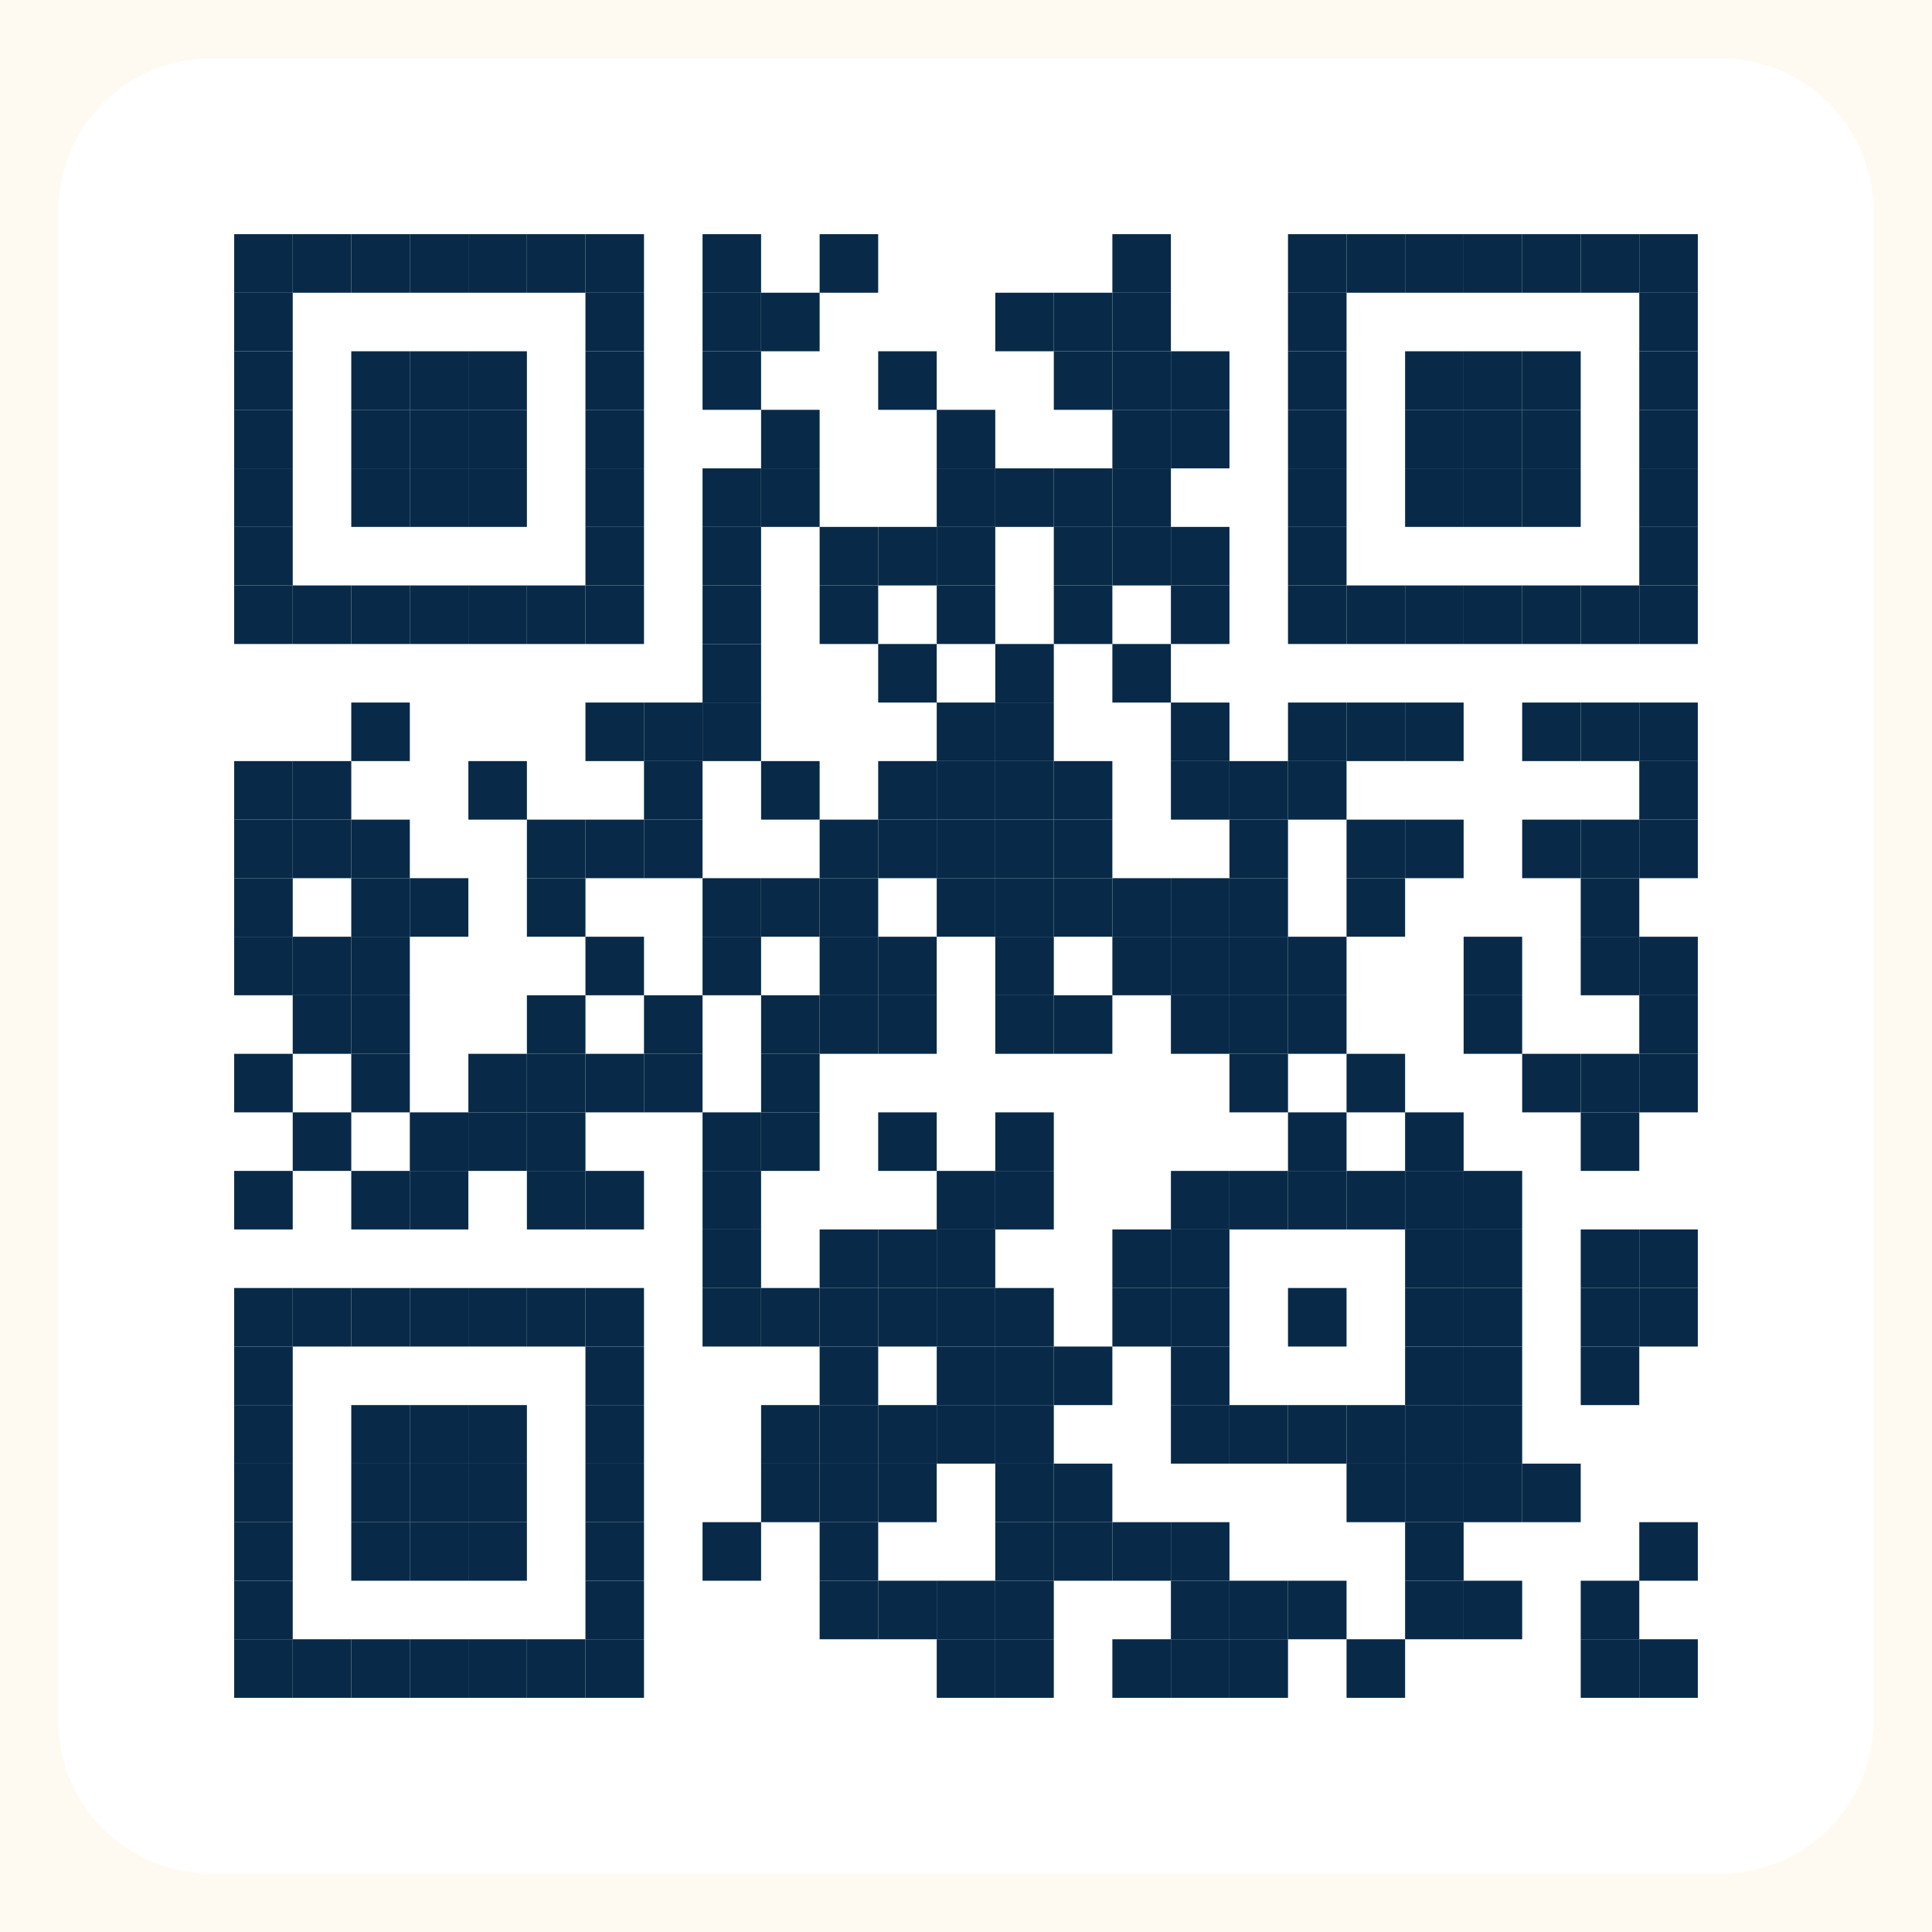
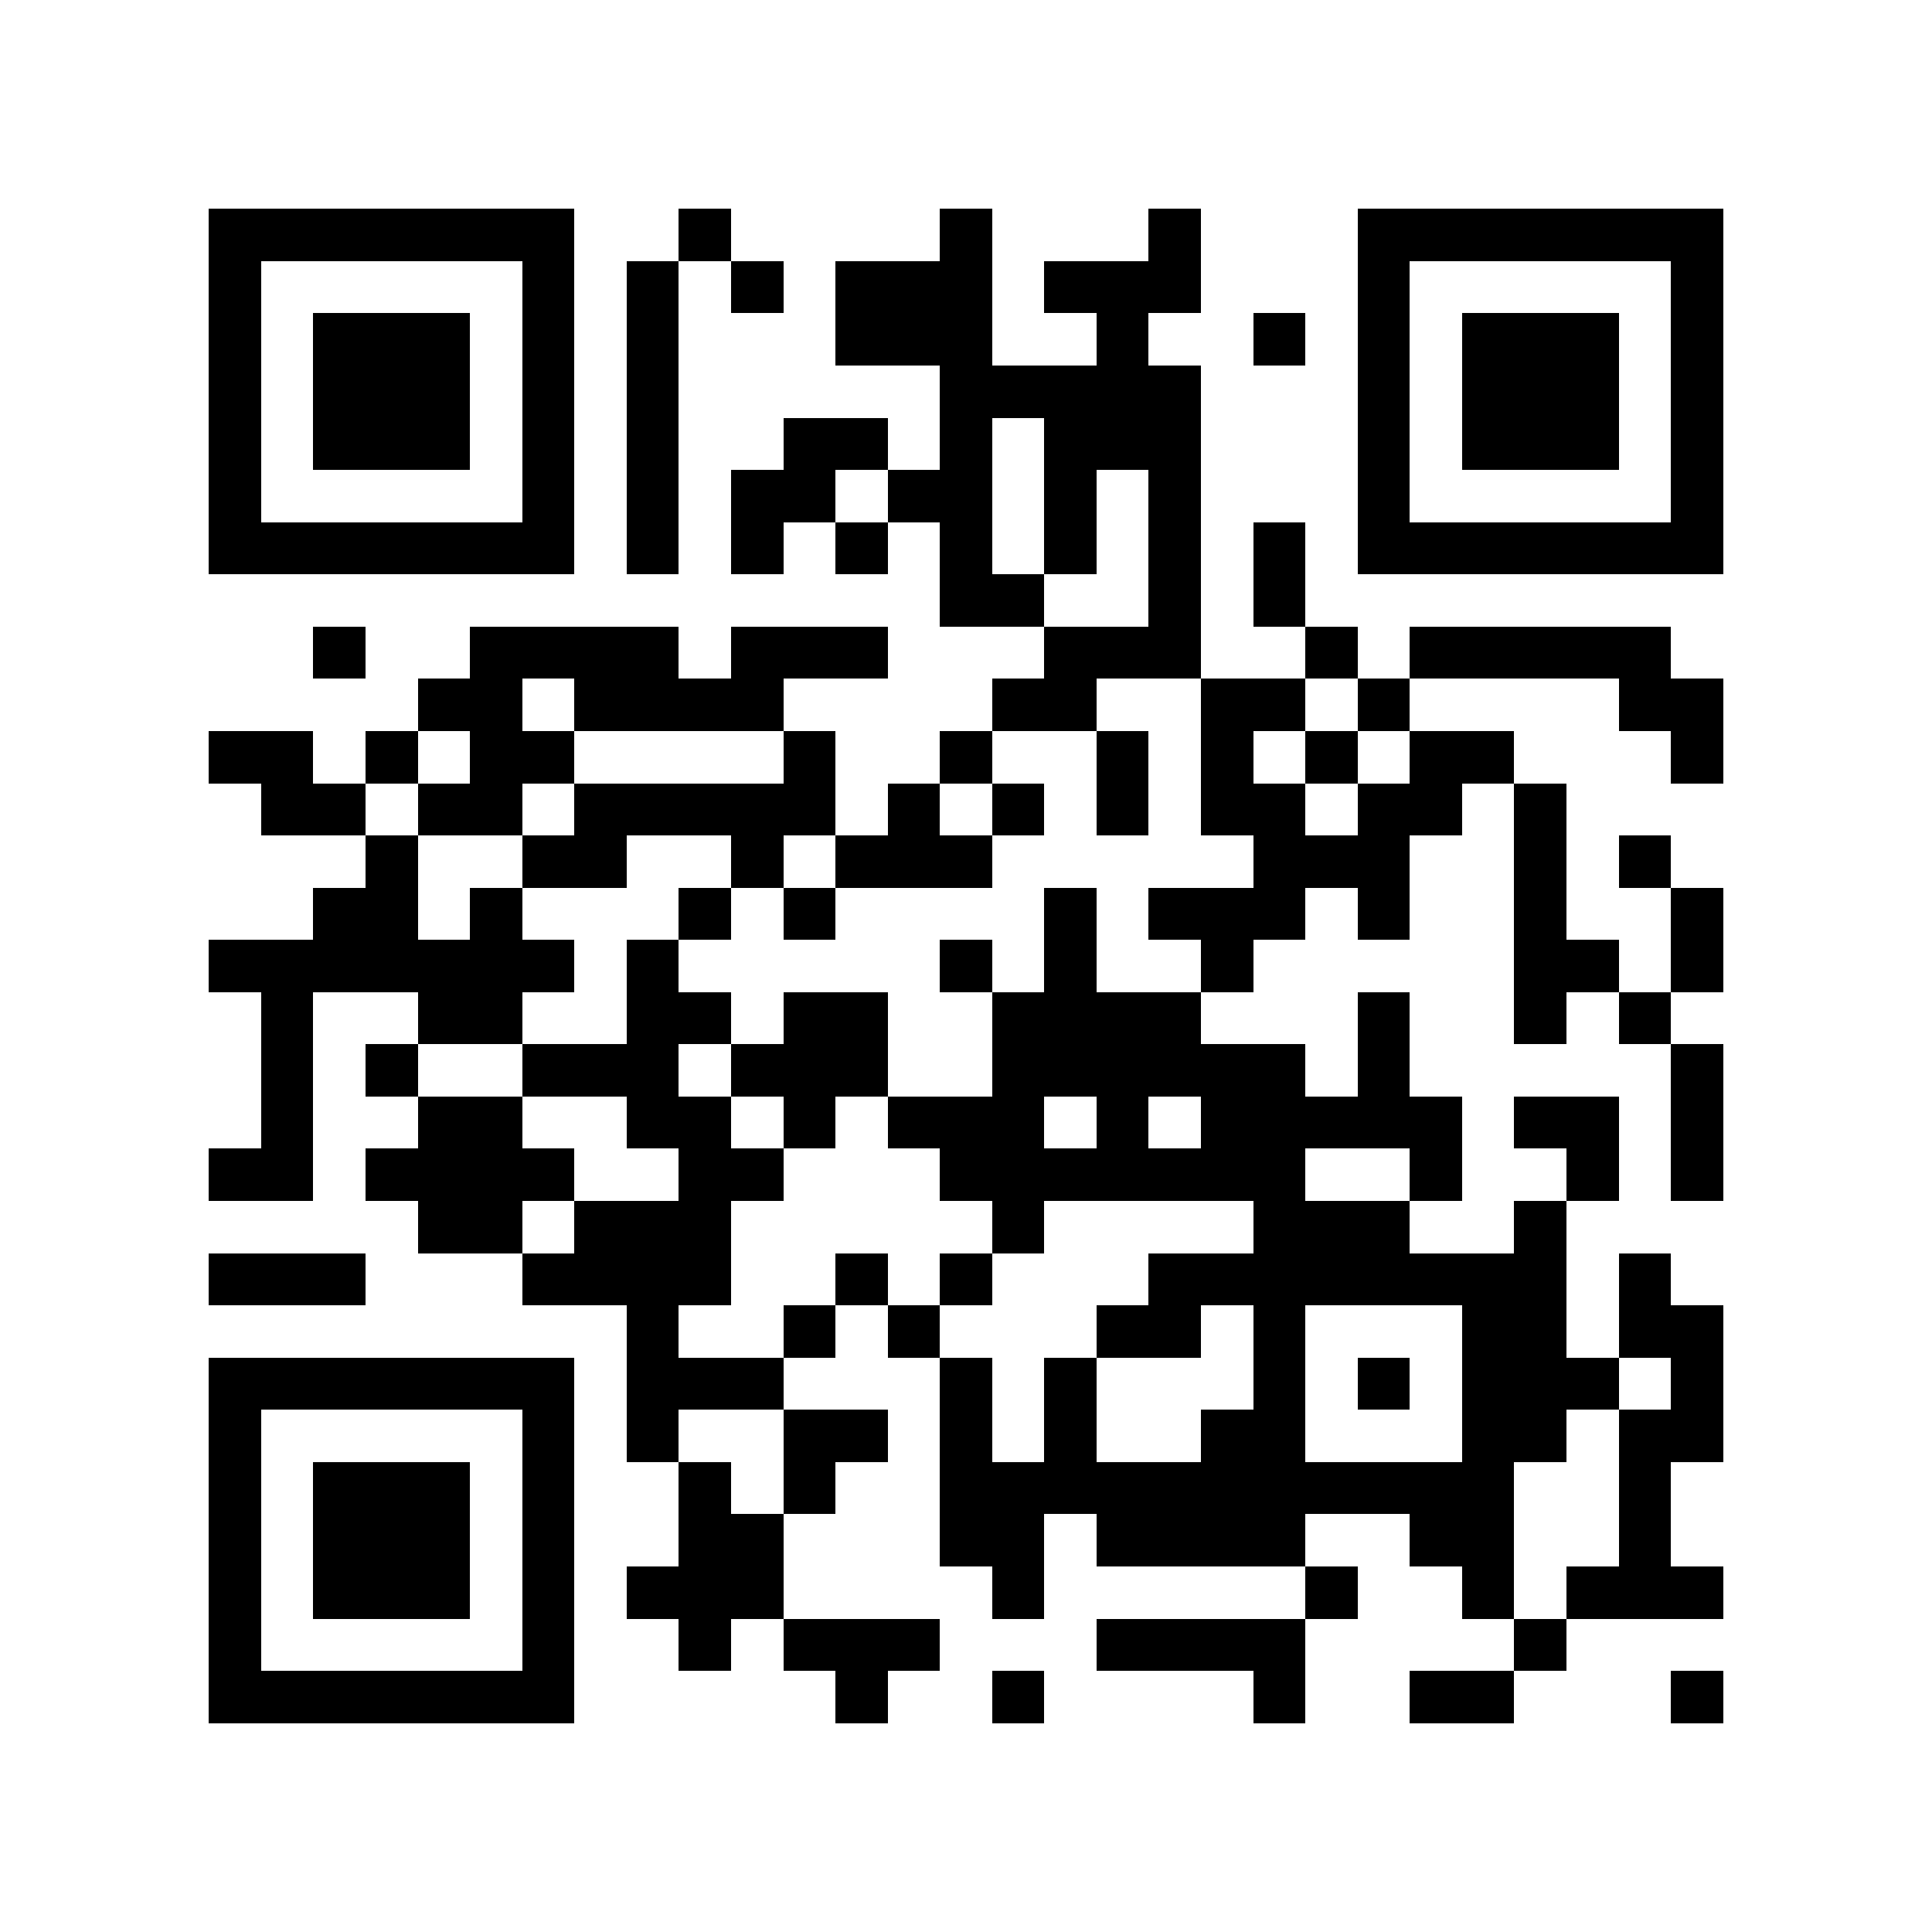
- <svg xmlns="http://www.w3.org/2000/svg" viewBox="0 0 330 330" role="img" aria-label="Aarohimart website QR code">
-   <rect width="100%" height="100%" fill="#fffaf1" />
-   <rect x="10" y="10" width="310" height="310" rx="26" fill="#ffffff" />
-   <rect x="40" y="40" width="10" height="10" fill="#082a48" />
-   <rect x="50" y="40" width="10" height="10" fill="#082a48" />
-   <rect x="60" y="40" width="10" height="10" fill="#082a48" />
-   <rect x="70" y="40" width="10" height="10" fill="#082a48" />
-   <rect x="80" y="40" width="10" height="10" fill="#082a48" />
-   <rect x="90" y="40" width="10" height="10" fill="#082a48" />
-   <rect x="100" y="40" width="10" height="10" fill="#082a48" />
-   <rect x="120" y="40" width="10" height="10" fill="#082a48" />
-   <rect x="140" y="40" width="10" height="10" fill="#082a48" />
-   <rect x="190" y="40" width="10" height="10" fill="#082a48" />
-   <rect x="220" y="40" width="10" height="10" fill="#082a48" />
-   <rect x="230" y="40" width="10" height="10" fill="#082a48" />
-   <rect x="240" y="40" width="10" height="10" fill="#082a48" />
-   <rect x="250" y="40" width="10" height="10" fill="#082a48" />
-   <rect x="260" y="40" width="10" height="10" fill="#082a48" />
-   <rect x="270" y="40" width="10" height="10" fill="#082a48" />
-   <rect x="280" y="40" width="10" height="10" fill="#082a48" />
-   <rect x="40" y="50" width="10" height="10" fill="#082a48" />
-   <rect x="100" y="50" width="10" height="10" fill="#082a48" />
-   <rect x="120" y="50" width="10" height="10" fill="#082a48" />
-   <rect x="130" y="50" width="10" height="10" fill="#082a48" />
-   <rect x="170" y="50" width="10" height="10" fill="#082a48" />
-   <rect x="180" y="50" width="10" height="10" fill="#082a48" />
-   <rect x="190" y="50" width="10" height="10" fill="#082a48" />
-   <rect x="220" y="50" width="10" height="10" fill="#082a48" />
-   <rect x="280" y="50" width="10" height="10" fill="#082a48" />
-   <rect x="40" y="60" width="10" height="10" fill="#082a48" />
-   <rect x="60" y="60" width="10" height="10" fill="#082a48" />
-   <rect x="70" y="60" width="10" height="10" fill="#082a48" />
-   <rect x="80" y="60" width="10" height="10" fill="#082a48" />
-   <rect x="100" y="60" width="10" height="10" fill="#082a48" />
-   <rect x="120" y="60" width="10" height="10" fill="#082a48" />
-   <rect x="150" y="60" width="10" height="10" fill="#082a48" />
-   <rect x="180" y="60" width="10" height="10" fill="#082a48" />
-   <rect x="190" y="60" width="10" height="10" fill="#082a48" />
-   <rect x="200" y="60" width="10" height="10" fill="#082a48" />
-   <rect x="220" y="60" width="10" height="10" fill="#082a48" />
-   <rect x="240" y="60" width="10" height="10" fill="#082a48" />
-   <rect x="250" y="60" width="10" height="10" fill="#082a48" />
-   <rect x="260" y="60" width="10" height="10" fill="#082a48" />
-   <rect x="280" y="60" width="10" height="10" fill="#082a48" />
-   <rect x="40" y="70" width="10" height="10" fill="#082a48" />
-   <rect x="60" y="70" width="10" height="10" fill="#082a48" />
-   <rect x="70" y="70" width="10" height="10" fill="#082a48" />
-   <rect x="80" y="70" width="10" height="10" fill="#082a48" />
-   <rect x="100" y="70" width="10" height="10" fill="#082a48" />
-   <rect x="130" y="70" width="10" height="10" fill="#082a48" />
-   <rect x="160" y="70" width="10" height="10" fill="#082a48" />
-   <rect x="190" y="70" width="10" height="10" fill="#082a48" />
-   <rect x="200" y="70" width="10" height="10" fill="#082a48" />
-   <rect x="220" y="70" width="10" height="10" fill="#082a48" />
-   <rect x="240" y="70" width="10" height="10" fill="#082a48" />
-   <rect x="250" y="70" width="10" height="10" fill="#082a48" />
-   <rect x="260" y="70" width="10" height="10" fill="#082a48" />
-   <rect x="280" y="70" width="10" height="10" fill="#082a48" />
-   <rect x="40" y="80" width="10" height="10" fill="#082a48" />
-   <rect x="60" y="80" width="10" height="10" fill="#082a48" />
-   <rect x="70" y="80" width="10" height="10" fill="#082a48" />
-   <rect x="80" y="80" width="10" height="10" fill="#082a48" />
-   <rect x="100" y="80" width="10" height="10" fill="#082a48" />
-   <rect x="120" y="80" width="10" height="10" fill="#082a48" />
-   <rect x="130" y="80" width="10" height="10" fill="#082a48" />
-   <rect x="160" y="80" width="10" height="10" fill="#082a48" />
-   <rect x="170" y="80" width="10" height="10" fill="#082a48" />
-   <rect x="180" y="80" width="10" height="10" fill="#082a48" />
-   <rect x="190" y="80" width="10" height="10" fill="#082a48" />
-   <rect x="220" y="80" width="10" height="10" fill="#082a48" />
-   <rect x="240" y="80" width="10" height="10" fill="#082a48" />
-   <rect x="250" y="80" width="10" height="10" fill="#082a48" />
-   <rect x="260" y="80" width="10" height="10" fill="#082a48" />
-   <rect x="280" y="80" width="10" height="10" fill="#082a48" />
-   <rect x="40" y="90" width="10" height="10" fill="#082a48" />
-   <rect x="100" y="90" width="10" height="10" fill="#082a48" />
-   <rect x="120" y="90" width="10" height="10" fill="#082a48" />
-   <rect x="140" y="90" width="10" height="10" fill="#082a48" />
-   <rect x="150" y="90" width="10" height="10" fill="#082a48" />
-   <rect x="160" y="90" width="10" height="10" fill="#082a48" />
-   <rect x="180" y="90" width="10" height="10" fill="#082a48" />
-   <rect x="190" y="90" width="10" height="10" fill="#082a48" />
-   <rect x="200" y="90" width="10" height="10" fill="#082a48" />
-   <rect x="220" y="90" width="10" height="10" fill="#082a48" />
-   <rect x="280" y="90" width="10" height="10" fill="#082a48" />
-   <rect x="40" y="100" width="10" height="10" fill="#082a48" />
-   <rect x="50" y="100" width="10" height="10" fill="#082a48" />
-   <rect x="60" y="100" width="10" height="10" fill="#082a48" />
-   <rect x="70" y="100" width="10" height="10" fill="#082a48" />
-   <rect x="80" y="100" width="10" height="10" fill="#082a48" />
-   <rect x="90" y="100" width="10" height="10" fill="#082a48" />
-   <rect x="100" y="100" width="10" height="10" fill="#082a48" />
-   <rect x="120" y="100" width="10" height="10" fill="#082a48" />
-   <rect x="140" y="100" width="10" height="10" fill="#082a48" />
-   <rect x="160" y="100" width="10" height="10" fill="#082a48" />
-   <rect x="180" y="100" width="10" height="10" fill="#082a48" />
-   <rect x="200" y="100" width="10" height="10" fill="#082a48" />
-   <rect x="220" y="100" width="10" height="10" fill="#082a48" />
-   <rect x="230" y="100" width="10" height="10" fill="#082a48" />
-   <rect x="240" y="100" width="10" height="10" fill="#082a48" />
-   <rect x="250" y="100" width="10" height="10" fill="#082a48" />
-   <rect x="260" y="100" width="10" height="10" fill="#082a48" />
-   <rect x="270" y="100" width="10" height="10" fill="#082a48" />
-   <rect x="280" y="100" width="10" height="10" fill="#082a48" />
-   <rect x="120" y="110" width="10" height="10" fill="#082a48" />
-   <rect x="150" y="110" width="10" height="10" fill="#082a48" />
-   <rect x="170" y="110" width="10" height="10" fill="#082a48" />
-   <rect x="190" y="110" width="10" height="10" fill="#082a48" />
-   <rect x="60" y="120" width="10" height="10" fill="#082a48" />
-   <rect x="100" y="120" width="10" height="10" fill="#082a48" />
-   <rect x="110" y="120" width="10" height="10" fill="#082a48" />
-   <rect x="120" y="120" width="10" height="10" fill="#082a48" />
-   <rect x="160" y="120" width="10" height="10" fill="#082a48" />
-   <rect x="170" y="120" width="10" height="10" fill="#082a48" />
-   <rect x="200" y="120" width="10" height="10" fill="#082a48" />
-   <rect x="220" y="120" width="10" height="10" fill="#082a48" />
-   <rect x="230" y="120" width="10" height="10" fill="#082a48" />
-   <rect x="240" y="120" width="10" height="10" fill="#082a48" />
-   <rect x="260" y="120" width="10" height="10" fill="#082a48" />
-   <rect x="270" y="120" width="10" height="10" fill="#082a48" />
-   <rect x="280" y="120" width="10" height="10" fill="#082a48" />
-   <rect x="40" y="130" width="10" height="10" fill="#082a48" />
-   <rect x="50" y="130" width="10" height="10" fill="#082a48" />
-   <rect x="80" y="130" width="10" height="10" fill="#082a48" />
-   <rect x="110" y="130" width="10" height="10" fill="#082a48" />
-   <rect x="130" y="130" width="10" height="10" fill="#082a48" />
-   <rect x="150" y="130" width="10" height="10" fill="#082a48" />
-   <rect x="160" y="130" width="10" height="10" fill="#082a48" />
-   <rect x="170" y="130" width="10" height="10" fill="#082a48" />
-   <rect x="180" y="130" width="10" height="10" fill="#082a48" />
-   <rect x="200" y="130" width="10" height="10" fill="#082a48" />
-   <rect x="210" y="130" width="10" height="10" fill="#082a48" />
-   <rect x="220" y="130" width="10" height="10" fill="#082a48" />
-   <rect x="280" y="130" width="10" height="10" fill="#082a48" />
-   <rect x="40" y="140" width="10" height="10" fill="#082a48" />
-   <rect x="50" y="140" width="10" height="10" fill="#082a48" />
-   <rect x="60" y="140" width="10" height="10" fill="#082a48" />
-   <rect x="90" y="140" width="10" height="10" fill="#082a48" />
-   <rect x="100" y="140" width="10" height="10" fill="#082a48" />
-   <rect x="110" y="140" width="10" height="10" fill="#082a48" />
-   <rect x="140" y="140" width="10" height="10" fill="#082a48" />
-   <rect x="150" y="140" width="10" height="10" fill="#082a48" />
-   <rect x="160" y="140" width="10" height="10" fill="#082a48" />
-   <rect x="170" y="140" width="10" height="10" fill="#082a48" />
-   <rect x="180" y="140" width="10" height="10" fill="#082a48" />
-   <rect x="210" y="140" width="10" height="10" fill="#082a48" />
-   <rect x="230" y="140" width="10" height="10" fill="#082a48" />
-   <rect x="240" y="140" width="10" height="10" fill="#082a48" />
-   <rect x="260" y="140" width="10" height="10" fill="#082a48" />
-   <rect x="270" y="140" width="10" height="10" fill="#082a48" />
-   <rect x="280" y="140" width="10" height="10" fill="#082a48" />
-   <rect x="40" y="150" width="10" height="10" fill="#082a48" />
-   <rect x="60" y="150" width="10" height="10" fill="#082a48" />
-   <rect x="70" y="150" width="10" height="10" fill="#082a48" />
-   <rect x="90" y="150" width="10" height="10" fill="#082a48" />
-   <rect x="120" y="150" width="10" height="10" fill="#082a48" />
-   <rect x="130" y="150" width="10" height="10" fill="#082a48" />
-   <rect x="140" y="150" width="10" height="10" fill="#082a48" />
-   <rect x="160" y="150" width="10" height="10" fill="#082a48" />
-   <rect x="170" y="150" width="10" height="10" fill="#082a48" />
-   <rect x="180" y="150" width="10" height="10" fill="#082a48" />
-   <rect x="190" y="150" width="10" height="10" fill="#082a48" />
-   <rect x="200" y="150" width="10" height="10" fill="#082a48" />
-   <rect x="210" y="150" width="10" height="10" fill="#082a48" />
-   <rect x="230" y="150" width="10" height="10" fill="#082a48" />
-   <rect x="270" y="150" width="10" height="10" fill="#082a48" />
-   <rect x="40" y="160" width="10" height="10" fill="#082a48" />
-   <rect x="50" y="160" width="10" height="10" fill="#082a48" />
-   <rect x="60" y="160" width="10" height="10" fill="#082a48" />
-   <rect x="100" y="160" width="10" height="10" fill="#082a48" />
-   <rect x="120" y="160" width="10" height="10" fill="#082a48" />
-   <rect x="140" y="160" width="10" height="10" fill="#082a48" />
-   <rect x="150" y="160" width="10" height="10" fill="#082a48" />
-   <rect x="170" y="160" width="10" height="10" fill="#082a48" />
-   <rect x="190" y="160" width="10" height="10" fill="#082a48" />
-   <rect x="200" y="160" width="10" height="10" fill="#082a48" />
-   <rect x="210" y="160" width="10" height="10" fill="#082a48" />
-   <rect x="220" y="160" width="10" height="10" fill="#082a48" />
-   <rect x="250" y="160" width="10" height="10" fill="#082a48" />
-   <rect x="270" y="160" width="10" height="10" fill="#082a48" />
-   <rect x="280" y="160" width="10" height="10" fill="#082a48" />
-   <rect x="50" y="170" width="10" height="10" fill="#082a48" />
-   <rect x="60" y="170" width="10" height="10" fill="#082a48" />
-   <rect x="90" y="170" width="10" height="10" fill="#082a48" />
-   <rect x="110" y="170" width="10" height="10" fill="#082a48" />
-   <rect x="130" y="170" width="10" height="10" fill="#082a48" />
-   <rect x="140" y="170" width="10" height="10" fill="#082a48" />
-   <rect x="150" y="170" width="10" height="10" fill="#082a48" />
-   <rect x="170" y="170" width="10" height="10" fill="#082a48" />
-   <rect x="180" y="170" width="10" height="10" fill="#082a48" />
-   <rect x="200" y="170" width="10" height="10" fill="#082a48" />
-   <rect x="210" y="170" width="10" height="10" fill="#082a48" />
-   <rect x="220" y="170" width="10" height="10" fill="#082a48" />
-   <rect x="250" y="170" width="10" height="10" fill="#082a48" />
-   <rect x="280" y="170" width="10" height="10" fill="#082a48" />
-   <rect x="40" y="180" width="10" height="10" fill="#082a48" />
-   <rect x="60" y="180" width="10" height="10" fill="#082a48" />
-   <rect x="80" y="180" width="10" height="10" fill="#082a48" />
-   <rect x="90" y="180" width="10" height="10" fill="#082a48" />
-   <rect x="100" y="180" width="10" height="10" fill="#082a48" />
-   <rect x="110" y="180" width="10" height="10" fill="#082a48" />
-   <rect x="130" y="180" width="10" height="10" fill="#082a48" />
-   <rect x="210" y="180" width="10" height="10" fill="#082a48" />
-   <rect x="230" y="180" width="10" height="10" fill="#082a48" />
-   <rect x="260" y="180" width="10" height="10" fill="#082a48" />
-   <rect x="270" y="180" width="10" height="10" fill="#082a48" />
-   <rect x="280" y="180" width="10" height="10" fill="#082a48" />
-   <rect x="50" y="190" width="10" height="10" fill="#082a48" />
-   <rect x="70" y="190" width="10" height="10" fill="#082a48" />
-   <rect x="80" y="190" width="10" height="10" fill="#082a48" />
-   <rect x="90" y="190" width="10" height="10" fill="#082a48" />
-   <rect x="120" y="190" width="10" height="10" fill="#082a48" />
-   <rect x="130" y="190" width="10" height="10" fill="#082a48" />
-   <rect x="150" y="190" width="10" height="10" fill="#082a48" />
-   <rect x="170" y="190" width="10" height="10" fill="#082a48" />
-   <rect x="220" y="190" width="10" height="10" fill="#082a48" />
-   <rect x="240" y="190" width="10" height="10" fill="#082a48" />
-   <rect x="270" y="190" width="10" height="10" fill="#082a48" />
-   <rect x="40" y="200" width="10" height="10" fill="#082a48" />
-   <rect x="60" y="200" width="10" height="10" fill="#082a48" />
-   <rect x="70" y="200" width="10" height="10" fill="#082a48" />
-   <rect x="90" y="200" width="10" height="10" fill="#082a48" />
-   <rect x="100" y="200" width="10" height="10" fill="#082a48" />
-   <rect x="120" y="200" width="10" height="10" fill="#082a48" />
-   <rect x="160" y="200" width="10" height="10" fill="#082a48" />
-   <rect x="170" y="200" width="10" height="10" fill="#082a48" />
-   <rect x="200" y="200" width="10" height="10" fill="#082a48" />
-   <rect x="210" y="200" width="10" height="10" fill="#082a48" />
-   <rect x="220" y="200" width="10" height="10" fill="#082a48" />
-   <rect x="230" y="200" width="10" height="10" fill="#082a48" />
-   <rect x="240" y="200" width="10" height="10" fill="#082a48" />
-   <rect x="250" y="200" width="10" height="10" fill="#082a48" />
-   <rect x="120" y="210" width="10" height="10" fill="#082a48" />
-   <rect x="140" y="210" width="10" height="10" fill="#082a48" />
-   <rect x="150" y="210" width="10" height="10" fill="#082a48" />
-   <rect x="160" y="210" width="10" height="10" fill="#082a48" />
-   <rect x="190" y="210" width="10" height="10" fill="#082a48" />
-   <rect x="200" y="210" width="10" height="10" fill="#082a48" />
-   <rect x="240" y="210" width="10" height="10" fill="#082a48" />
-   <rect x="250" y="210" width="10" height="10" fill="#082a48" />
-   <rect x="270" y="210" width="10" height="10" fill="#082a48" />
-   <rect x="280" y="210" width="10" height="10" fill="#082a48" />
-   <rect x="40" y="220" width="10" height="10" fill="#082a48" />
-   <rect x="50" y="220" width="10" height="10" fill="#082a48" />
-   <rect x="60" y="220" width="10" height="10" fill="#082a48" />
-   <rect x="70" y="220" width="10" height="10" fill="#082a48" />
-   <rect x="80" y="220" width="10" height="10" fill="#082a48" />
-   <rect x="90" y="220" width="10" height="10" fill="#082a48" />
-   <rect x="100" y="220" width="10" height="10" fill="#082a48" />
-   <rect x="120" y="220" width="10" height="10" fill="#082a48" />
-   <rect x="130" y="220" width="10" height="10" fill="#082a48" />
-   <rect x="140" y="220" width="10" height="10" fill="#082a48" />
-   <rect x="150" y="220" width="10" height="10" fill="#082a48" />
-   <rect x="160" y="220" width="10" height="10" fill="#082a48" />
-   <rect x="170" y="220" width="10" height="10" fill="#082a48" />
-   <rect x="190" y="220" width="10" height="10" fill="#082a48" />
-   <rect x="200" y="220" width="10" height="10" fill="#082a48" />
-   <rect x="220" y="220" width="10" height="10" fill="#082a48" />
-   <rect x="240" y="220" width="10" height="10" fill="#082a48" />
-   <rect x="250" y="220" width="10" height="10" fill="#082a48" />
-   <rect x="270" y="220" width="10" height="10" fill="#082a48" />
-   <rect x="280" y="220" width="10" height="10" fill="#082a48" />
-   <rect x="40" y="230" width="10" height="10" fill="#082a48" />
-   <rect x="100" y="230" width="10" height="10" fill="#082a48" />
-   <rect x="140" y="230" width="10" height="10" fill="#082a48" />
-   <rect x="160" y="230" width="10" height="10" fill="#082a48" />
-   <rect x="170" y="230" width="10" height="10" fill="#082a48" />
-   <rect x="180" y="230" width="10" height="10" fill="#082a48" />
-   <rect x="200" y="230" width="10" height="10" fill="#082a48" />
-   <rect x="240" y="230" width="10" height="10" fill="#082a48" />
-   <rect x="250" y="230" width="10" height="10" fill="#082a48" />
-   <rect x="270" y="230" width="10" height="10" fill="#082a48" />
-   <rect x="40" y="240" width="10" height="10" fill="#082a48" />
-   <rect x="60" y="240" width="10" height="10" fill="#082a48" />
-   <rect x="70" y="240" width="10" height="10" fill="#082a48" />
-   <rect x="80" y="240" width="10" height="10" fill="#082a48" />
-   <rect x="100" y="240" width="10" height="10" fill="#082a48" />
-   <rect x="130" y="240" width="10" height="10" fill="#082a48" />
-   <rect x="140" y="240" width="10" height="10" fill="#082a48" />
-   <rect x="150" y="240" width="10" height="10" fill="#082a48" />
-   <rect x="160" y="240" width="10" height="10" fill="#082a48" />
-   <rect x="170" y="240" width="10" height="10" fill="#082a48" />
-   <rect x="200" y="240" width="10" height="10" fill="#082a48" />
-   <rect x="210" y="240" width="10" height="10" fill="#082a48" />
-   <rect x="220" y="240" width="10" height="10" fill="#082a48" />
-   <rect x="230" y="240" width="10" height="10" fill="#082a48" />
-   <rect x="240" y="240" width="10" height="10" fill="#082a48" />
-   <rect x="250" y="240" width="10" height="10" fill="#082a48" />
-   <rect x="40" y="250" width="10" height="10" fill="#082a48" />
-   <rect x="60" y="250" width="10" height="10" fill="#082a48" />
-   <rect x="70" y="250" width="10" height="10" fill="#082a48" />
-   <rect x="80" y="250" width="10" height="10" fill="#082a48" />
-   <rect x="100" y="250" width="10" height="10" fill="#082a48" />
-   <rect x="130" y="250" width="10" height="10" fill="#082a48" />
-   <rect x="140" y="250" width="10" height="10" fill="#082a48" />
-   <rect x="150" y="250" width="10" height="10" fill="#082a48" />
-   <rect x="170" y="250" width="10" height="10" fill="#082a48" />
-   <rect x="180" y="250" width="10" height="10" fill="#082a48" />
-   <rect x="230" y="250" width="10" height="10" fill="#082a48" />
-   <rect x="240" y="250" width="10" height="10" fill="#082a48" />
-   <rect x="250" y="250" width="10" height="10" fill="#082a48" />
-   <rect x="260" y="250" width="10" height="10" fill="#082a48" />
-   <rect x="40" y="260" width="10" height="10" fill="#082a48" />
-   <rect x="60" y="260" width="10" height="10" fill="#082a48" />
-   <rect x="70" y="260" width="10" height="10" fill="#082a48" />
-   <rect x="80" y="260" width="10" height="10" fill="#082a48" />
-   <rect x="100" y="260" width="10" height="10" fill="#082a48" />
-   <rect x="120" y="260" width="10" height="10" fill="#082a48" />
-   <rect x="140" y="260" width="10" height="10" fill="#082a48" />
-   <rect x="170" y="260" width="10" height="10" fill="#082a48" />
-   <rect x="180" y="260" width="10" height="10" fill="#082a48" />
-   <rect x="190" y="260" width="10" height="10" fill="#082a48" />
-   <rect x="200" y="260" width="10" height="10" fill="#082a48" />
-   <rect x="240" y="260" width="10" height="10" fill="#082a48" />
-   <rect x="280" y="260" width="10" height="10" fill="#082a48" />
-   <rect x="40" y="270" width="10" height="10" fill="#082a48" />
-   <rect x="100" y="270" width="10" height="10" fill="#082a48" />
-   <rect x="140" y="270" width="10" height="10" fill="#082a48" />
-   <rect x="150" y="270" width="10" height="10" fill="#082a48" />
-   <rect x="160" y="270" width="10" height="10" fill="#082a48" />
-   <rect x="170" y="270" width="10" height="10" fill="#082a48" />
-   <rect x="200" y="270" width="10" height="10" fill="#082a48" />
-   <rect x="210" y="270" width="10" height="10" fill="#082a48" />
-   <rect x="220" y="270" width="10" height="10" fill="#082a48" />
-   <rect x="240" y="270" width="10" height="10" fill="#082a48" />
-   <rect x="250" y="270" width="10" height="10" fill="#082a48" />
-   <rect x="270" y="270" width="10" height="10" fill="#082a48" />
-   <rect x="40" y="280" width="10" height="10" fill="#082a48" />
-   <rect x="50" y="280" width="10" height="10" fill="#082a48" />
-   <rect x="60" y="280" width="10" height="10" fill="#082a48" />
-   <rect x="70" y="280" width="10" height="10" fill="#082a48" />
-   <rect x="80" y="280" width="10" height="10" fill="#082a48" />
-   <rect x="90" y="280" width="10" height="10" fill="#082a48" />
-   <rect x="100" y="280" width="10" height="10" fill="#082a48" />
-   <rect x="160" y="280" width="10" height="10" fill="#082a48" />
-   <rect x="170" y="280" width="10" height="10" fill="#082a48" />
-   <rect x="190" y="280" width="10" height="10" fill="#082a48" />
-   <rect x="200" y="280" width="10" height="10" fill="#082a48" />
-   <rect x="210" y="280" width="10" height="10" fill="#082a48" />
-   <rect x="230" y="280" width="10" height="10" fill="#082a48" />
-   <rect x="270" y="280" width="10" height="10" fill="#082a48" />
-   <rect x="280" y="280" width="10" height="10" fill="#082a48" />
+ <svg xmlns="http://www.w3.org/2000/svg" viewBox="0 0 37 37" shape-rendering="crispEdges">
+   <path fill="#FFFFFF" d="M0 0h37v37H0z" />
+   <path stroke="#000000" d="M4 4.5h7m2 0h1m4 0h1m3 0h1m3 0h7M4 5.5h1m5 0h1m1 0h1m1 0h1m1 0h3m1 0h3m3 0h1m5 0h1M4 6.5h1m1 0h3m1 0h1m1 0h1m3 0h3m2 0h1m2 0h1m1 0h1m1 0h3m1 0h1M4 7.5h1m1 0h3m1 0h1m1 0h1m5 0h5m3 0h1m1 0h3m1 0h1M4 8.5h1m1 0h3m1 0h1m1 0h1m2 0h2m1 0h1m1 0h3m3 0h1m1 0h3m1 0h1M4 9.5h1m5 0h1m1 0h1m1 0h2m1 0h2m1 0h1m1 0h1m3 0h1m5 0h1M4 10.5h7m1 0h1m1 0h1m1 0h1m1 0h1m1 0h1m1 0h1m1 0h1m1 0h7M18 11.5h2m2 0h1m1 0h1M6 12.5h1m2 0h4m1 0h3m3 0h3m2 0h1m1 0h5M8 13.5h2m1 0h4m4 0h2m2 0h2m1 0h1m4 0h2M4 14.5h2m1 0h1m1 0h2m4 0h1m2 0h1m2 0h1m1 0h1m1 0h1m1 0h2m3 0h1M5 15.5h2m1 0h2m1 0h5m1 0h1m1 0h1m1 0h1m1 0h2m1 0h2m1 0h1M7 16.5h1m2 0h2m2 0h1m1 0h3m5 0h3m2 0h1m1 0h1M6 17.5h2m1 0h1m3 0h1m1 0h1m4 0h1m1 0h3m1 0h1m2 0h1m2 0h1M4 18.5h7m1 0h1m5 0h1m1 0h1m2 0h1m5 0h2m1 0h1M5 19.5h1m2 0h2m2 0h2m1 0h2m2 0h4m3 0h1m2 0h1m1 0h1M5 20.5h1m1 0h1m2 0h3m1 0h3m2 0h6m1 0h1m5 0h1M5 21.5h1m2 0h2m2 0h2m1 0h1m1 0h3m1 0h1m1 0h5m1 0h2m1 0h1M4 22.5h2m1 0h4m2 0h2m3 0h7m2 0h1m2 0h1m1 0h1M8 23.5h2m1 0h3m5 0h1m4 0h3m2 0h1M4 24.5h3m3 0h4m2 0h1m1 0h1m3 0h8m1 0h1M12 25.5h1m2 0h1m1 0h1m3 0h2m1 0h1m3 0h2m1 0h2M4 26.5h7m1 0h3m3 0h1m1 0h1m3 0h1m1 0h1m1 0h3m1 0h1M4 27.5h1m5 0h1m1 0h1m2 0h2m1 0h1m1 0h1m2 0h2m3 0h2m1 0h2M4 28.5h1m1 0h3m1 0h1m2 0h1m1 0h1m2 0h11m2 0h1M4 29.5h1m1 0h3m1 0h1m2 0h2m3 0h2m1 0h4m2 0h2m2 0h1M4 30.5h1m1 0h3m1 0h1m1 0h3m4 0h1m5 0h1m2 0h1m1 0h3M4 31.5h1m5 0h1m2 0h1m1 0h3m3 0h4m4 0h1M4 32.5h7m5 0h1m2 0h1m4 0h1m2 0h2m3 0h1" />
</svg>
